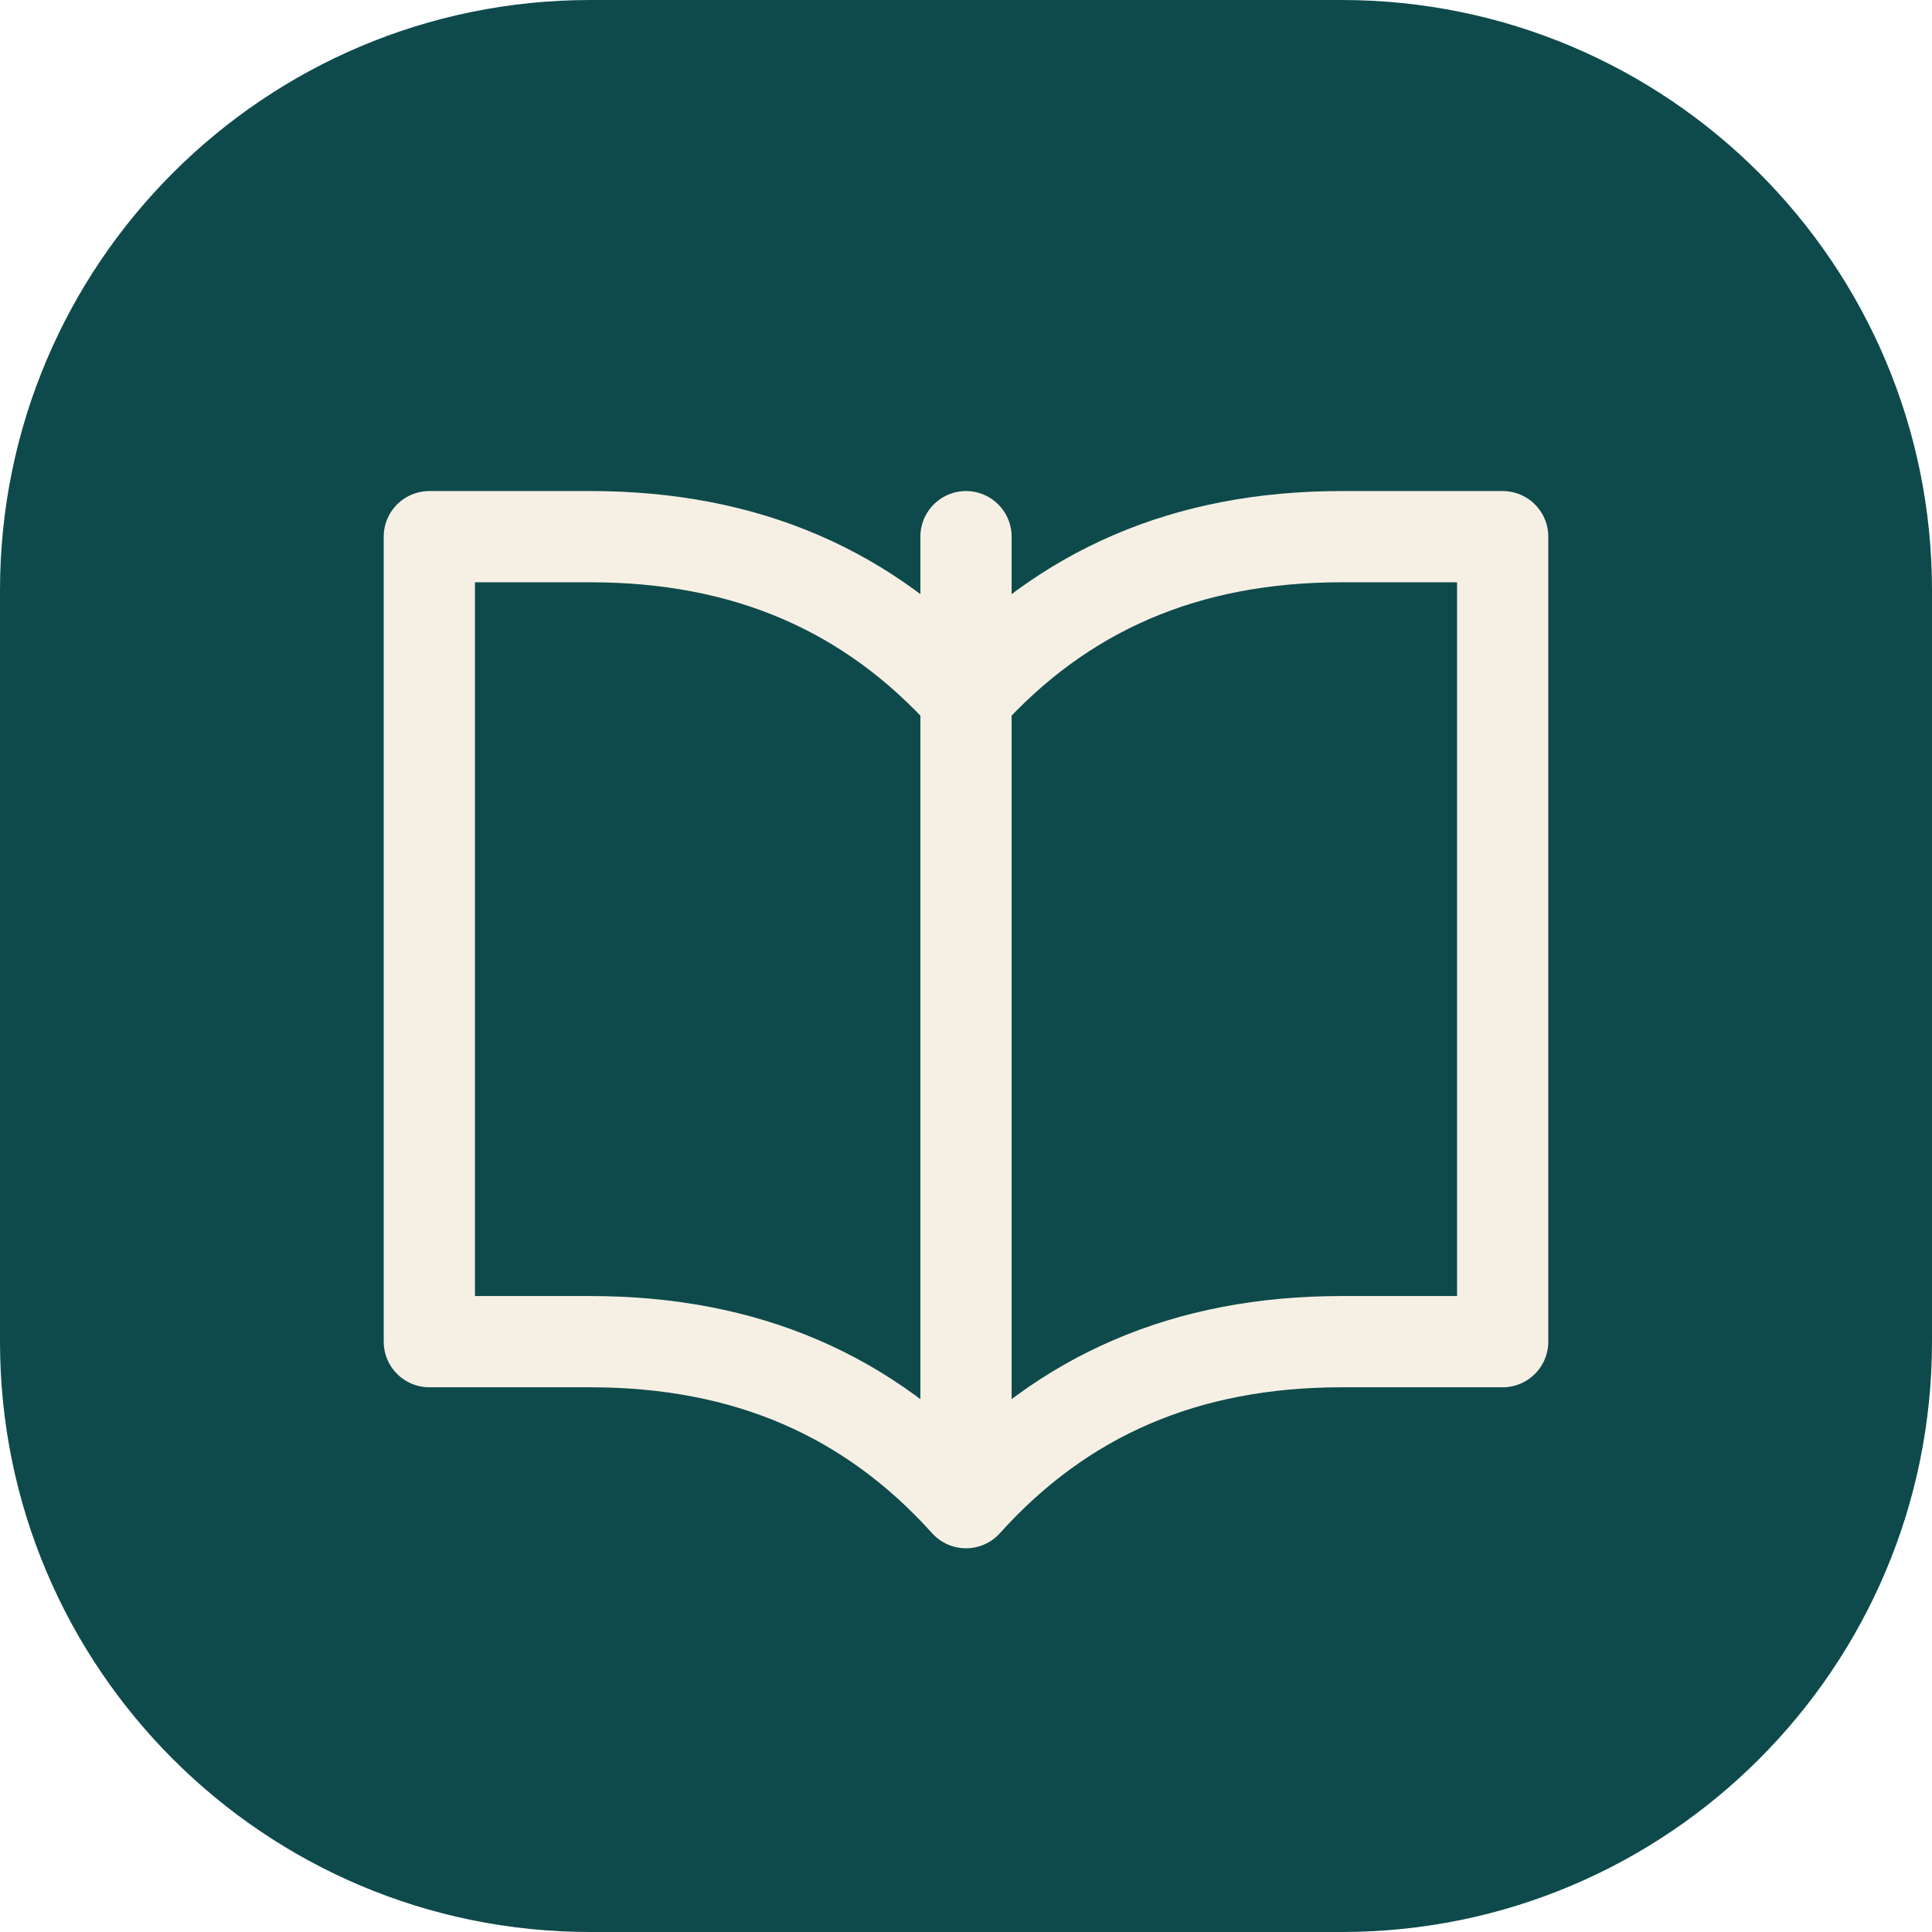
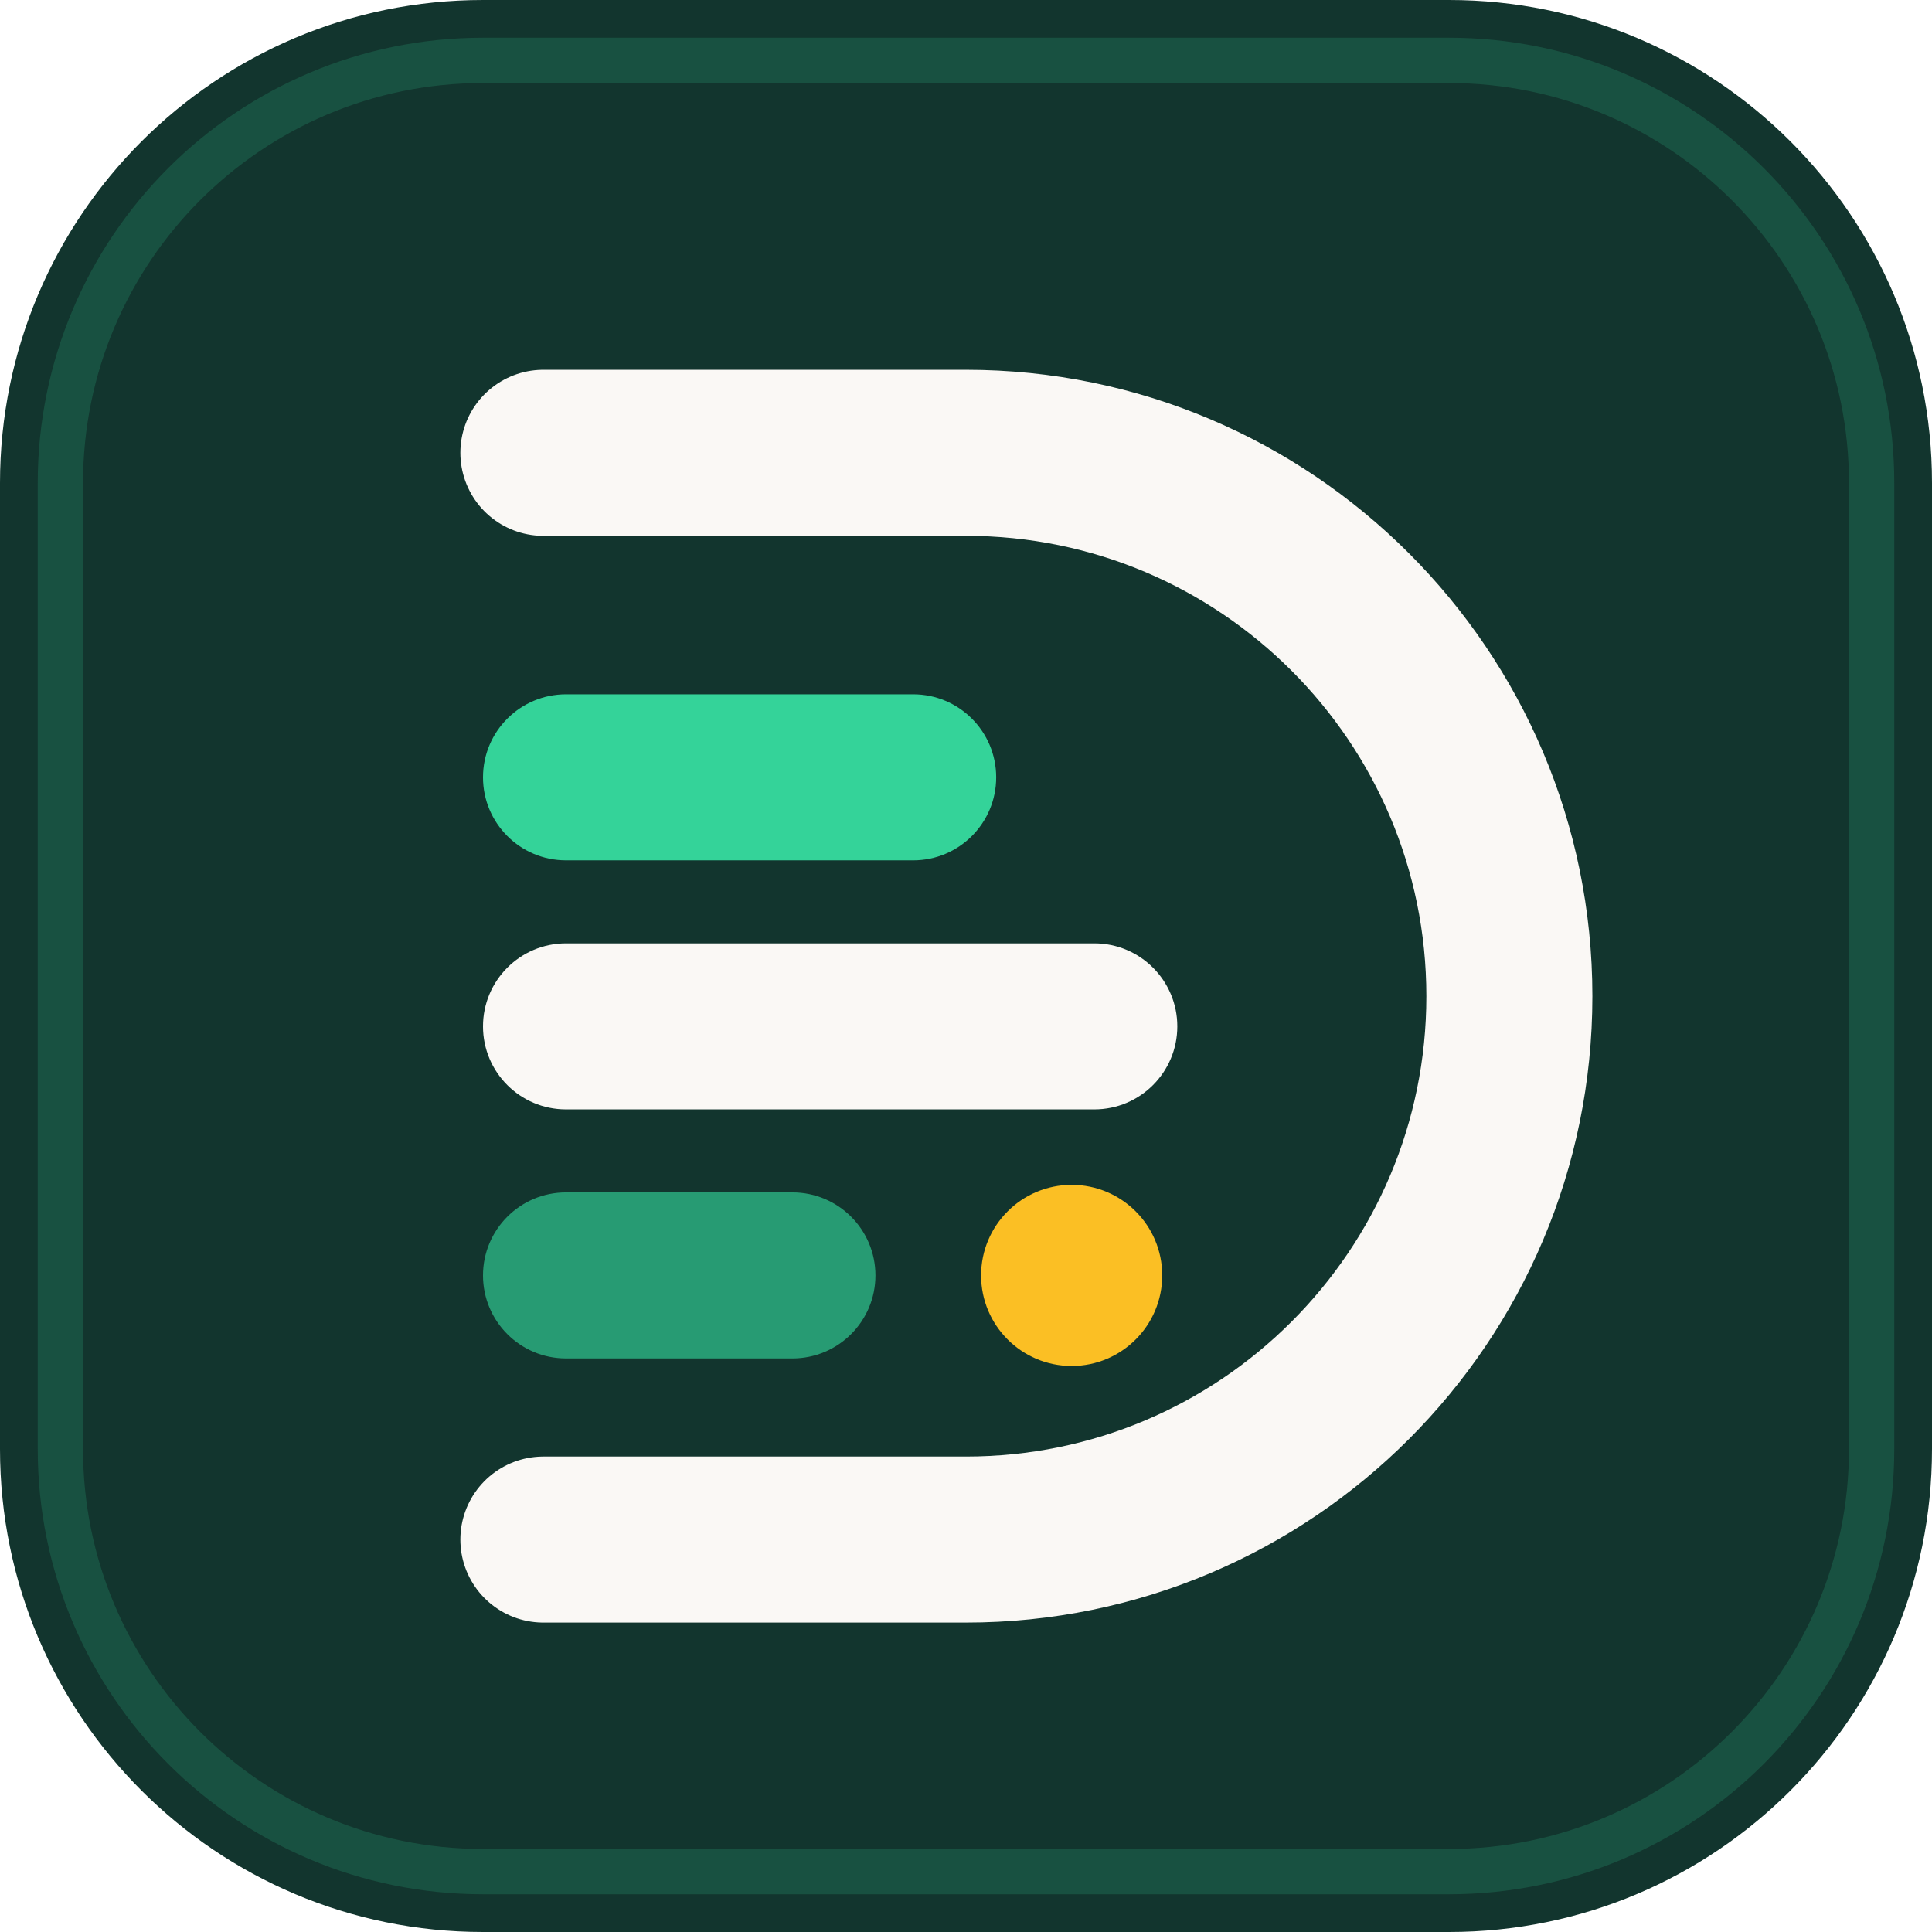
- <svg xmlns="http://www.w3.org/2000/svg" viewBox="0 0 36 36" fill="none">
-   <rect width="36" height="36" rx="11" fill="#0e4a4b" />
-   <path d="M18 10v17m0-14c-1.8-2-4.1-3-7-3H8v15h3c2.9 0 5.2 1 7 3m0-15c1.8-2 4.1-3 7-3h3v15h-3c-2.9 0-5.2 1-7 3" stroke="#f6f0e4" stroke-width="1.7" stroke-linecap="round" stroke-linejoin="round" />
+ <svg xmlns="http://www.w3.org/2000/svg" viewBox="0 0 64 64" width="64" height="64" fill="none">
+   <rect width="64" height="64" rx="16" fill="#12352E" />
+   <rect x="2" y="2" width="60" height="60" rx="14" stroke="#34D399" stroke-opacity="0.18" stroke-width="1.5" />
+   <path d="M18 15H32C41.941 15 50 23.059 50 33C50 42.941 41.941 51 32 51H18" stroke="#FAF8F5" stroke-width="5.5" stroke-linecap="round" stroke-linejoin="round" />
+   <rect x="16" y="23" width="17" height="5.5" rx="2.75" fill="#34D399" />
+   <rect x="16" y="31.25" width="23" height="5.5" rx="2.75" fill="#FAF8F5" />
+   <rect x="16" y="39.5" width="13" height="5.5" rx="2.75" fill="#34D399" fill-opacity="0.65" />
+   <circle cx="35.5" cy="42.25" r="3" fill="#FBBF24" />
</svg>
